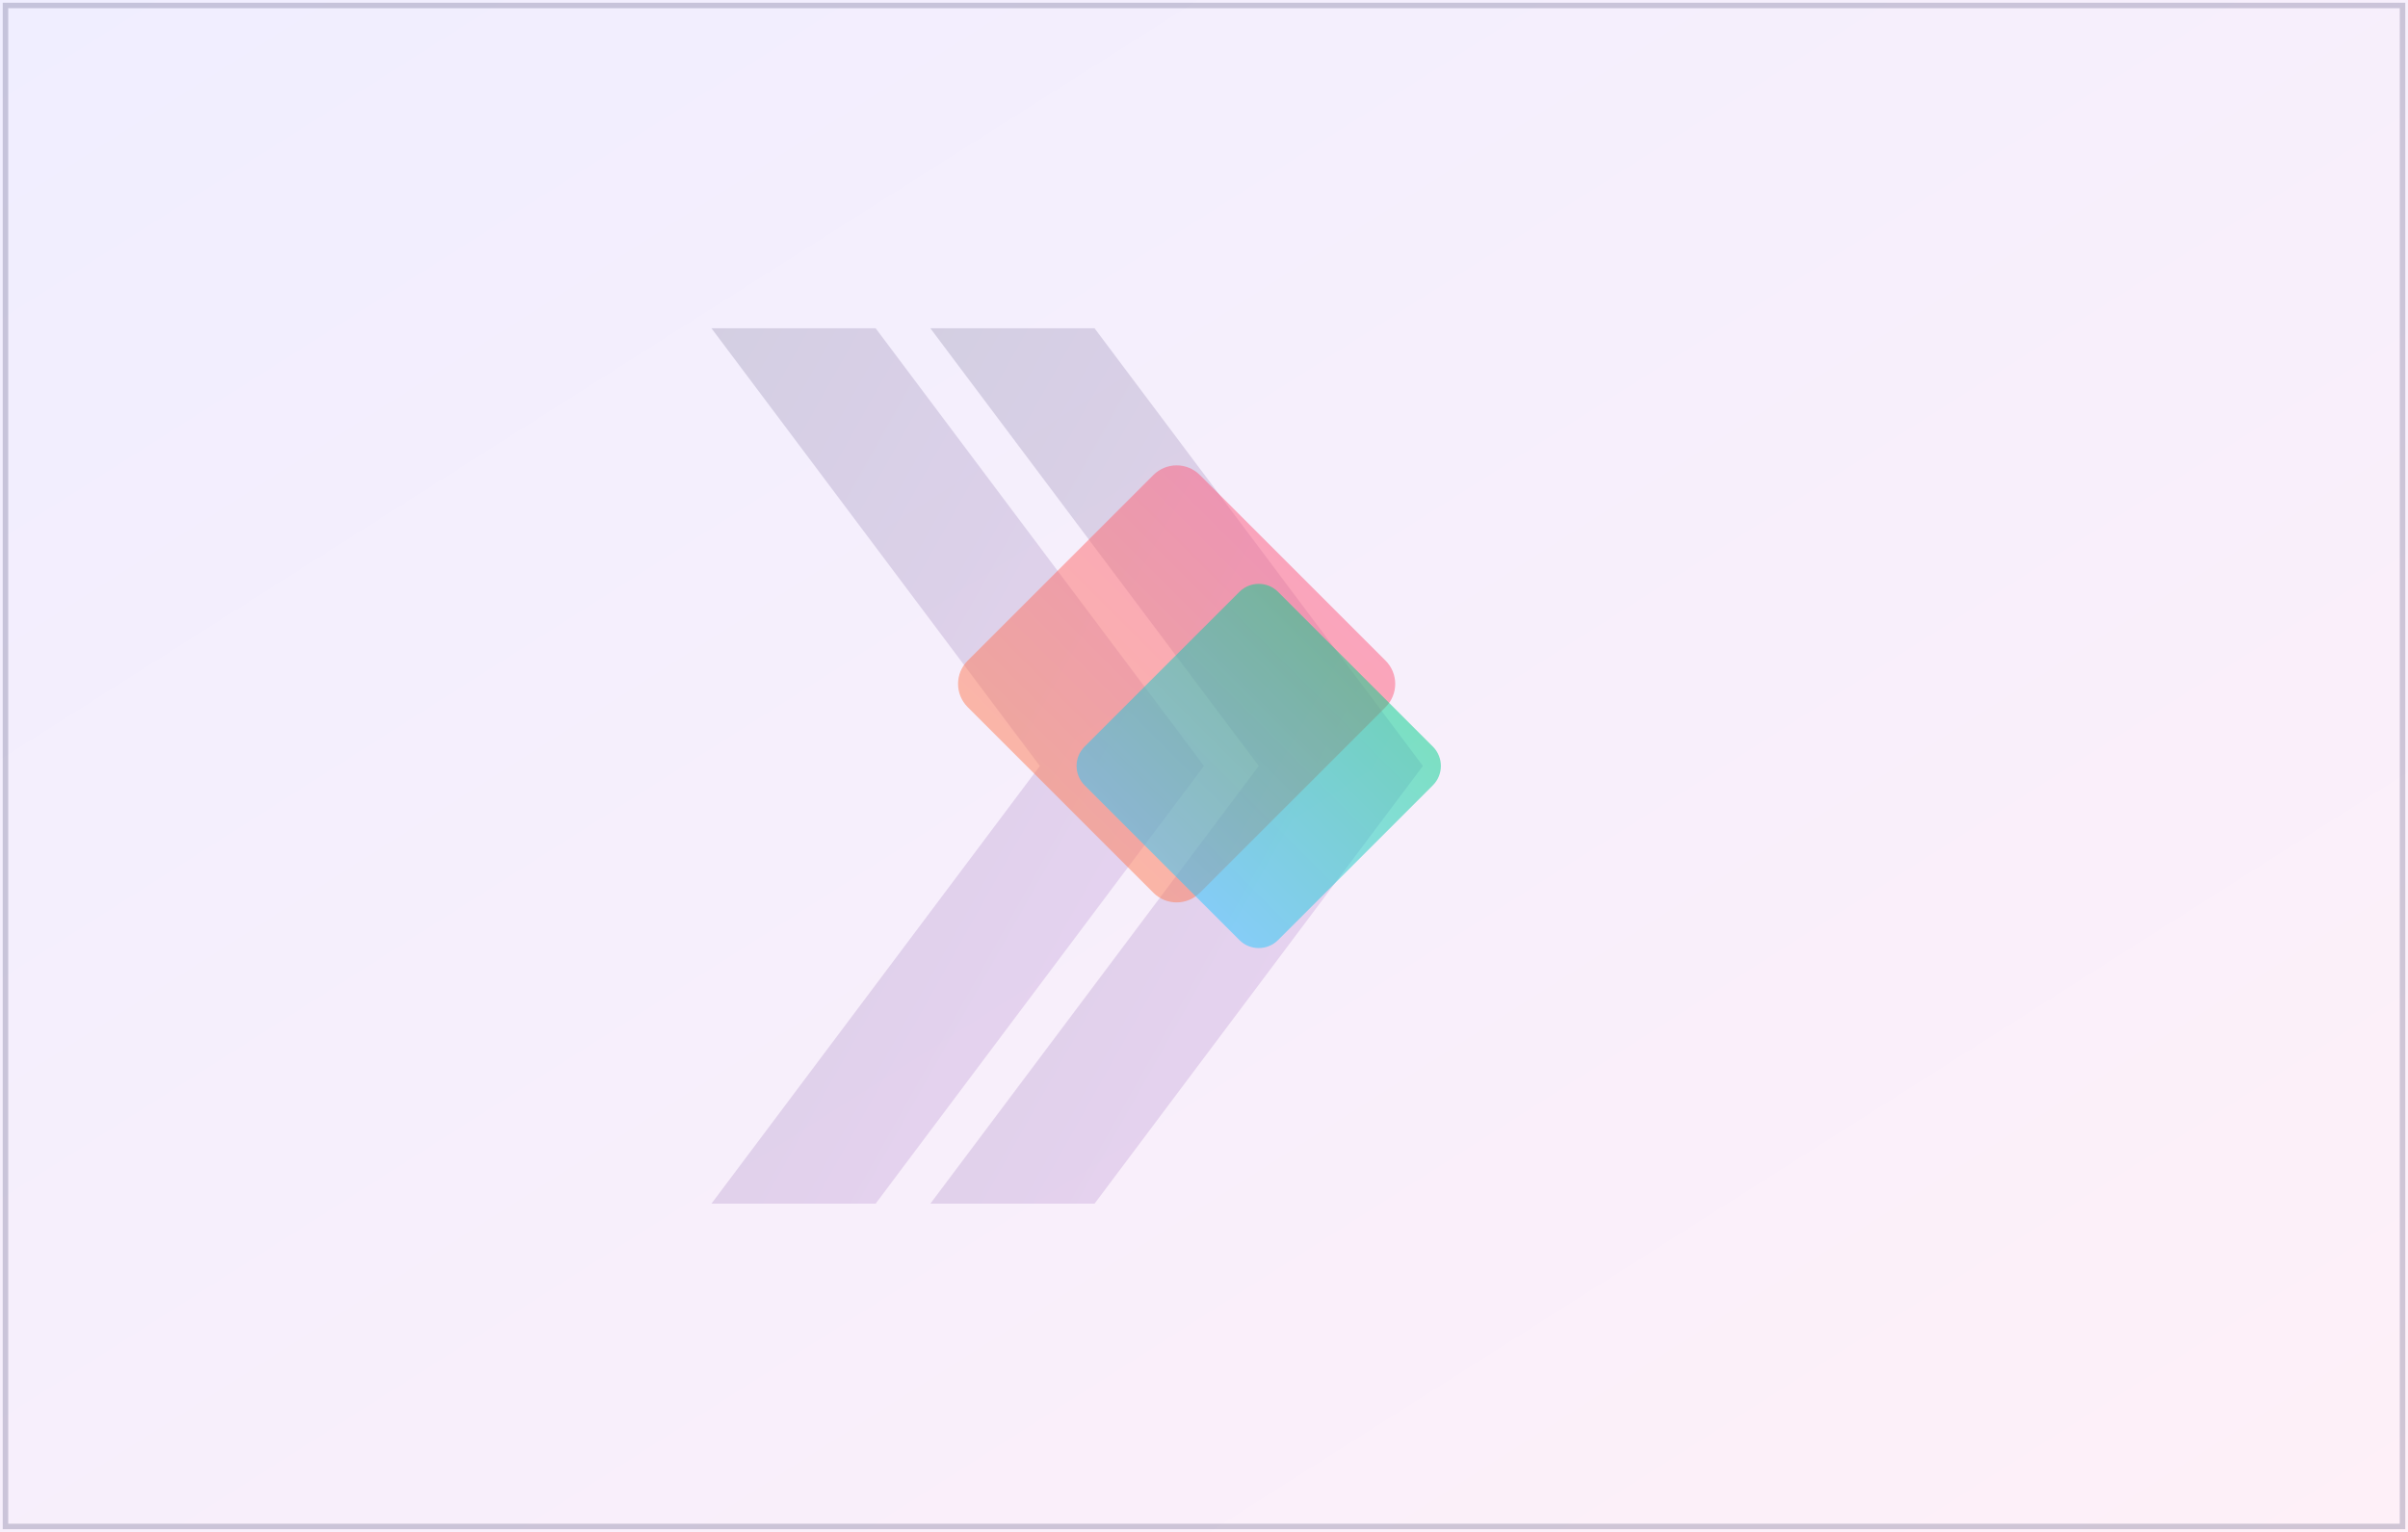
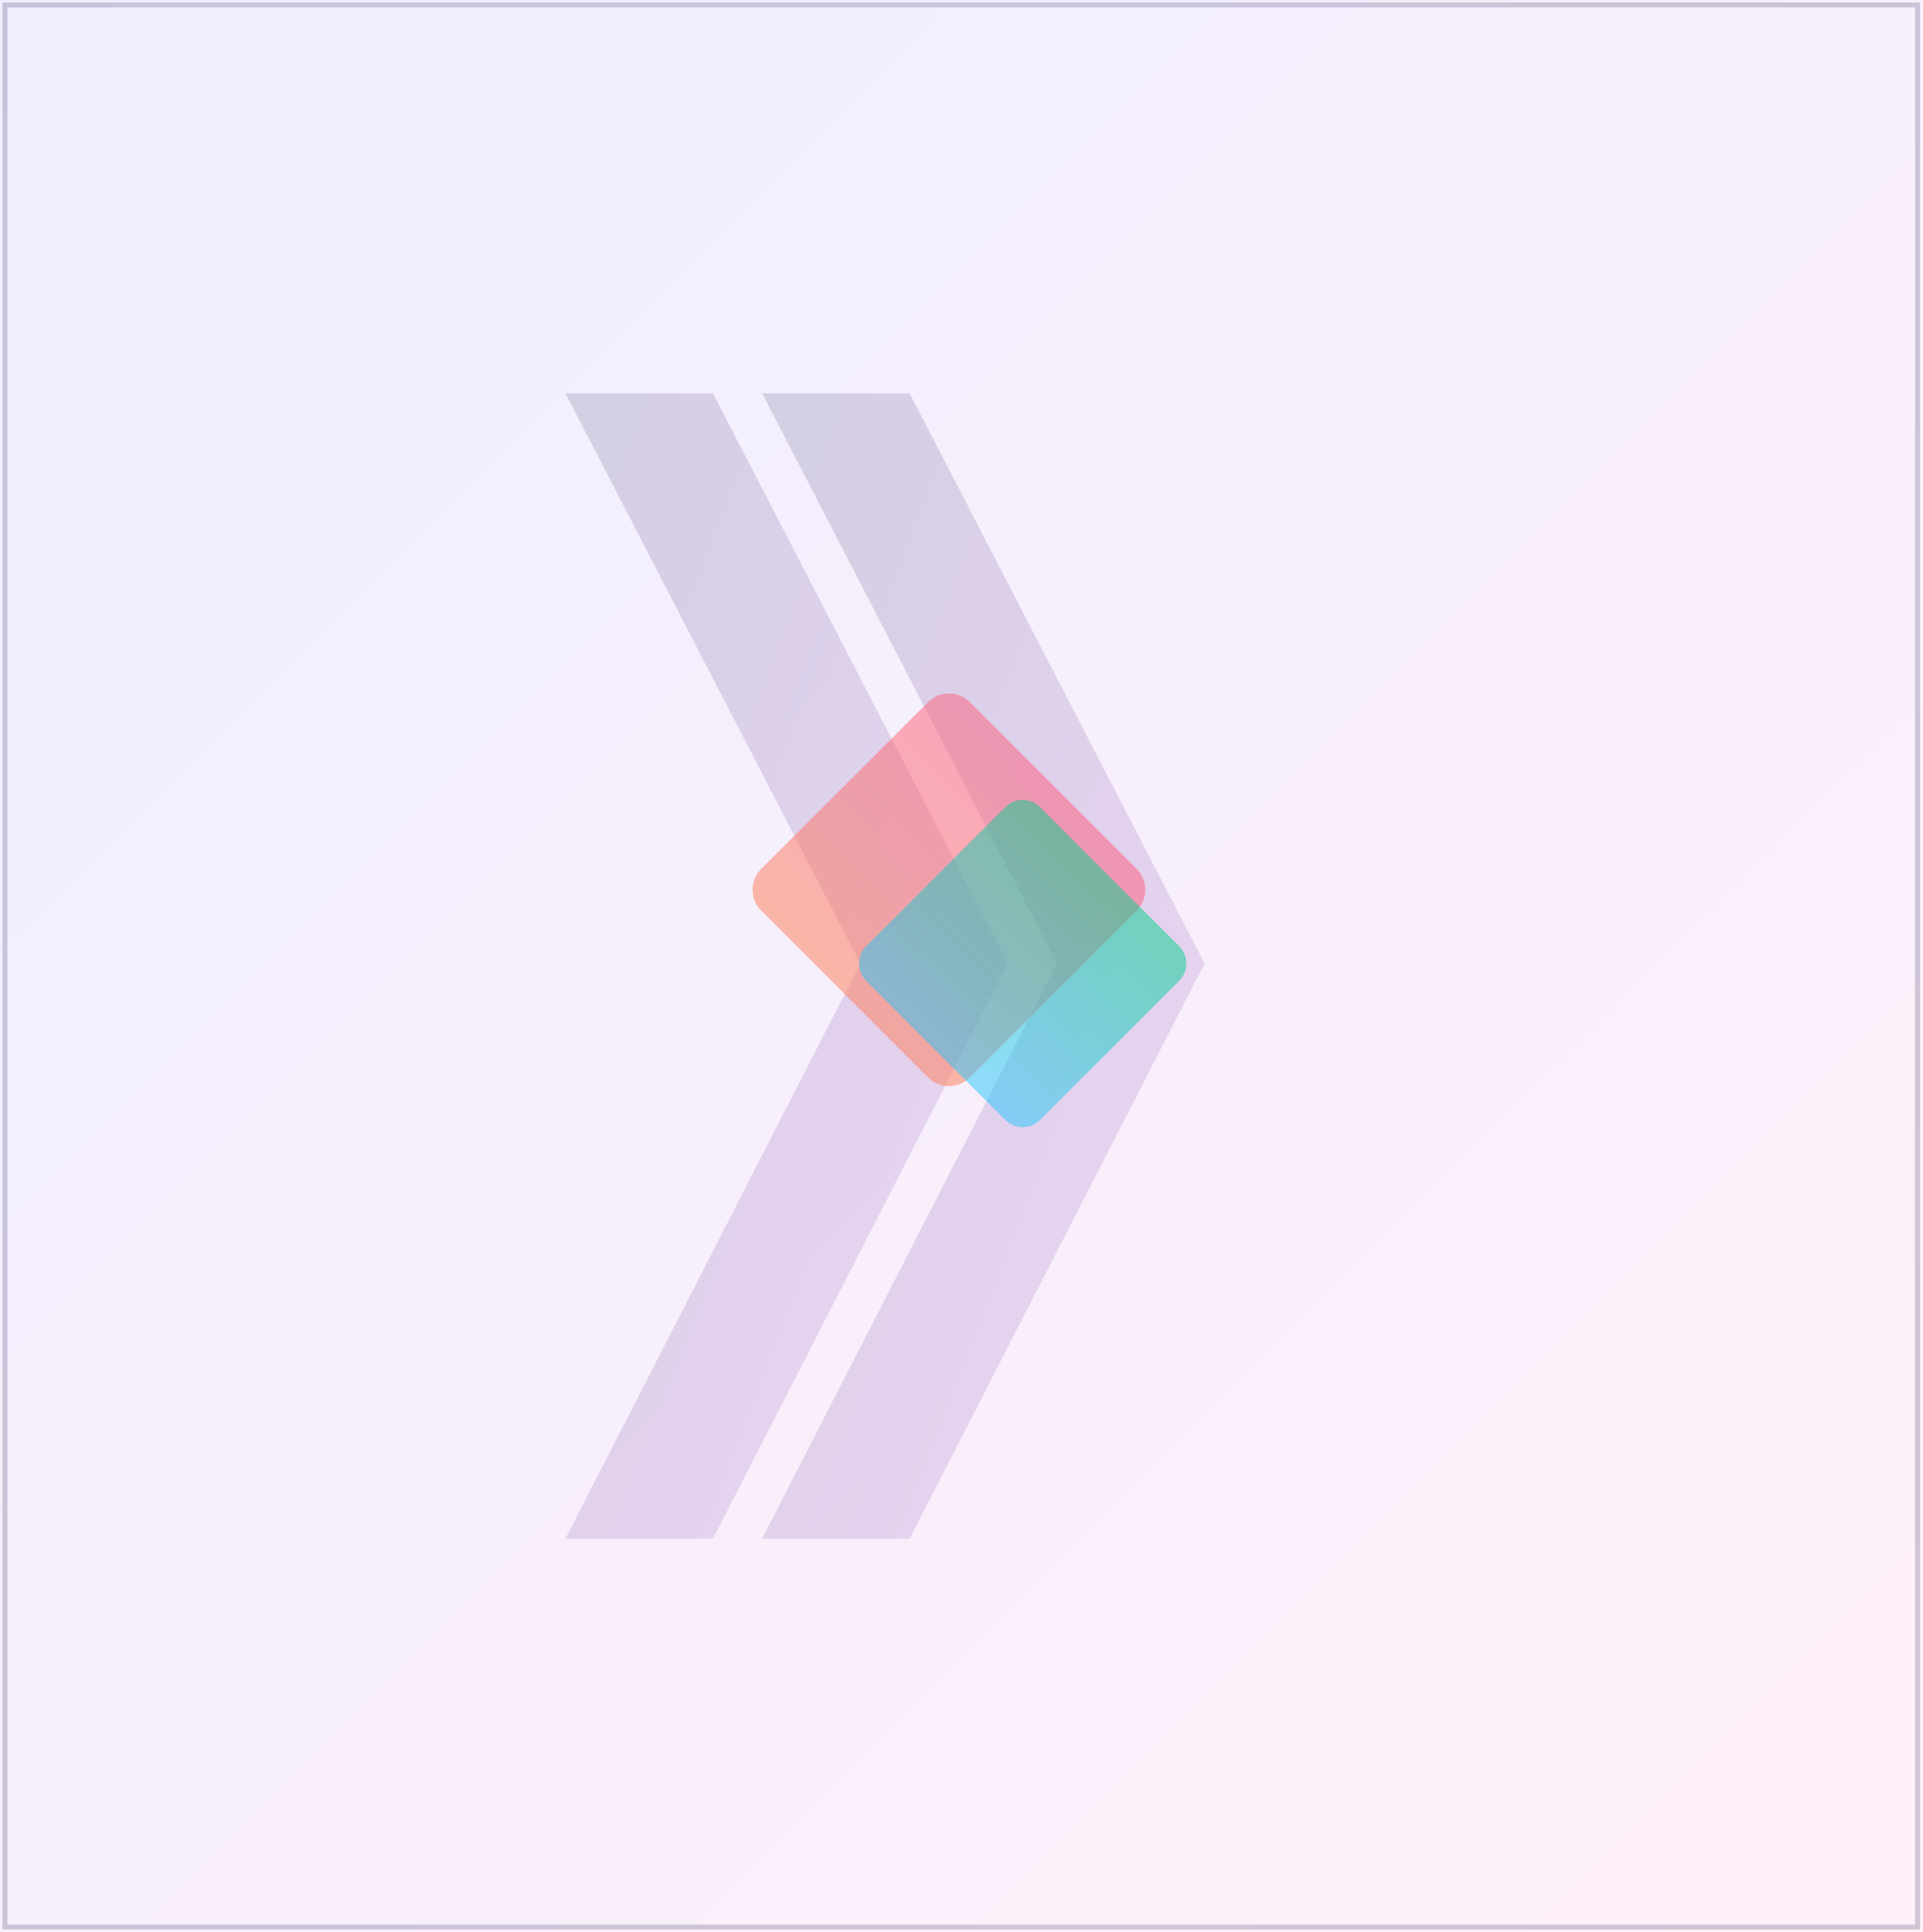
- <svg xmlns="http://www.w3.org/2000/svg" viewBox="0 0 440 280" width="440" height="280">
+ <svg xmlns="http://www.w3.org/2000/svg" viewBox="0 0 391 393" width="391" height="393">
  <defs>
    <linearGradient id="bg" x1="0" y1="0" x2="1" y2="1">
      <stop offset="0%" stop-color="#f0eeff" />
      <stop offset="100%" stop-color="#fef0f8" />
    </linearGradient>
    <linearGradient id="shape1" x1="0" y1="0" x2="0" y2="1">
      <stop offset="0%" stop-color="#fd5a7c" />
      <stop offset="100%" stop-color="#fd7c53" />
    </linearGradient>
    <linearGradient id="shape2" x1="0" y1="0" x2="0" y2="1">
      <stop offset="0%" stop-color="#00d08a" />
      <stop offset="100%" stop-color="#26c7ff" />
    </linearGradient>
    <linearGradient id="shape3" x1="0" y1="0" x2="1" y2="1">
      <stop offset="0%" stop-color="#17174a" />
      <stop offset="100%" stop-color="#9e37cb" />
    </linearGradient>
  </defs>
-   <rect width="440" height="280" fill="url(#bg)" />
-   <rect x="1" y="1" width="438" height="278" fill="none" stroke="#17174a" stroke-width="1" opacity="0.2" />
-   <path fill="url(#shape3)" opacity="0.15" d="M160 60 L220 140 L160 220 L130 220 L190 140 L130 60Z" />
-   <path fill="url(#shape3)" opacity="0.15" d="M200 60 L260 140 L200 220 L170 220 L230 140 L170 60Z" />
-   <rect fill="url(#shape1)" opacity="0.5" x="185" y="95" width="60" height="60" rx="6" transform="rotate(45 215 125)" />
-   <rect fill="url(#shape2)" opacity="0.5" x="205" y="115" width="50" height="50" rx="5" transform="rotate(45 230 140)" />
+   <rect width="391" height="393" fill="url(#bg)" />
+   <rect x="1" y="1" width="389" height="391" fill="none" stroke="#17174a" stroke-width="1" opacity="0.2" />
+   <path fill="url(#shape3)" opacity="0.15" d="M145 80 L205 196 L145 313 L115 313 L175 196 L115 80Z" />
+   <path fill="url(#shape3)" opacity="0.15" d="M185 80 L245 196 L185 313 L155 313 L215 196 L155 80Z" />
+   <rect fill="url(#shape1)" opacity="0.5" x="163" y="151" width="60" height="60" rx="6" transform="rotate(45 193 181)" />
+   <rect fill="url(#shape2)" opacity="0.5" x="183" y="171" width="50" height="50" rx="5" transform="rotate(45 208 196)" />
</svg>
